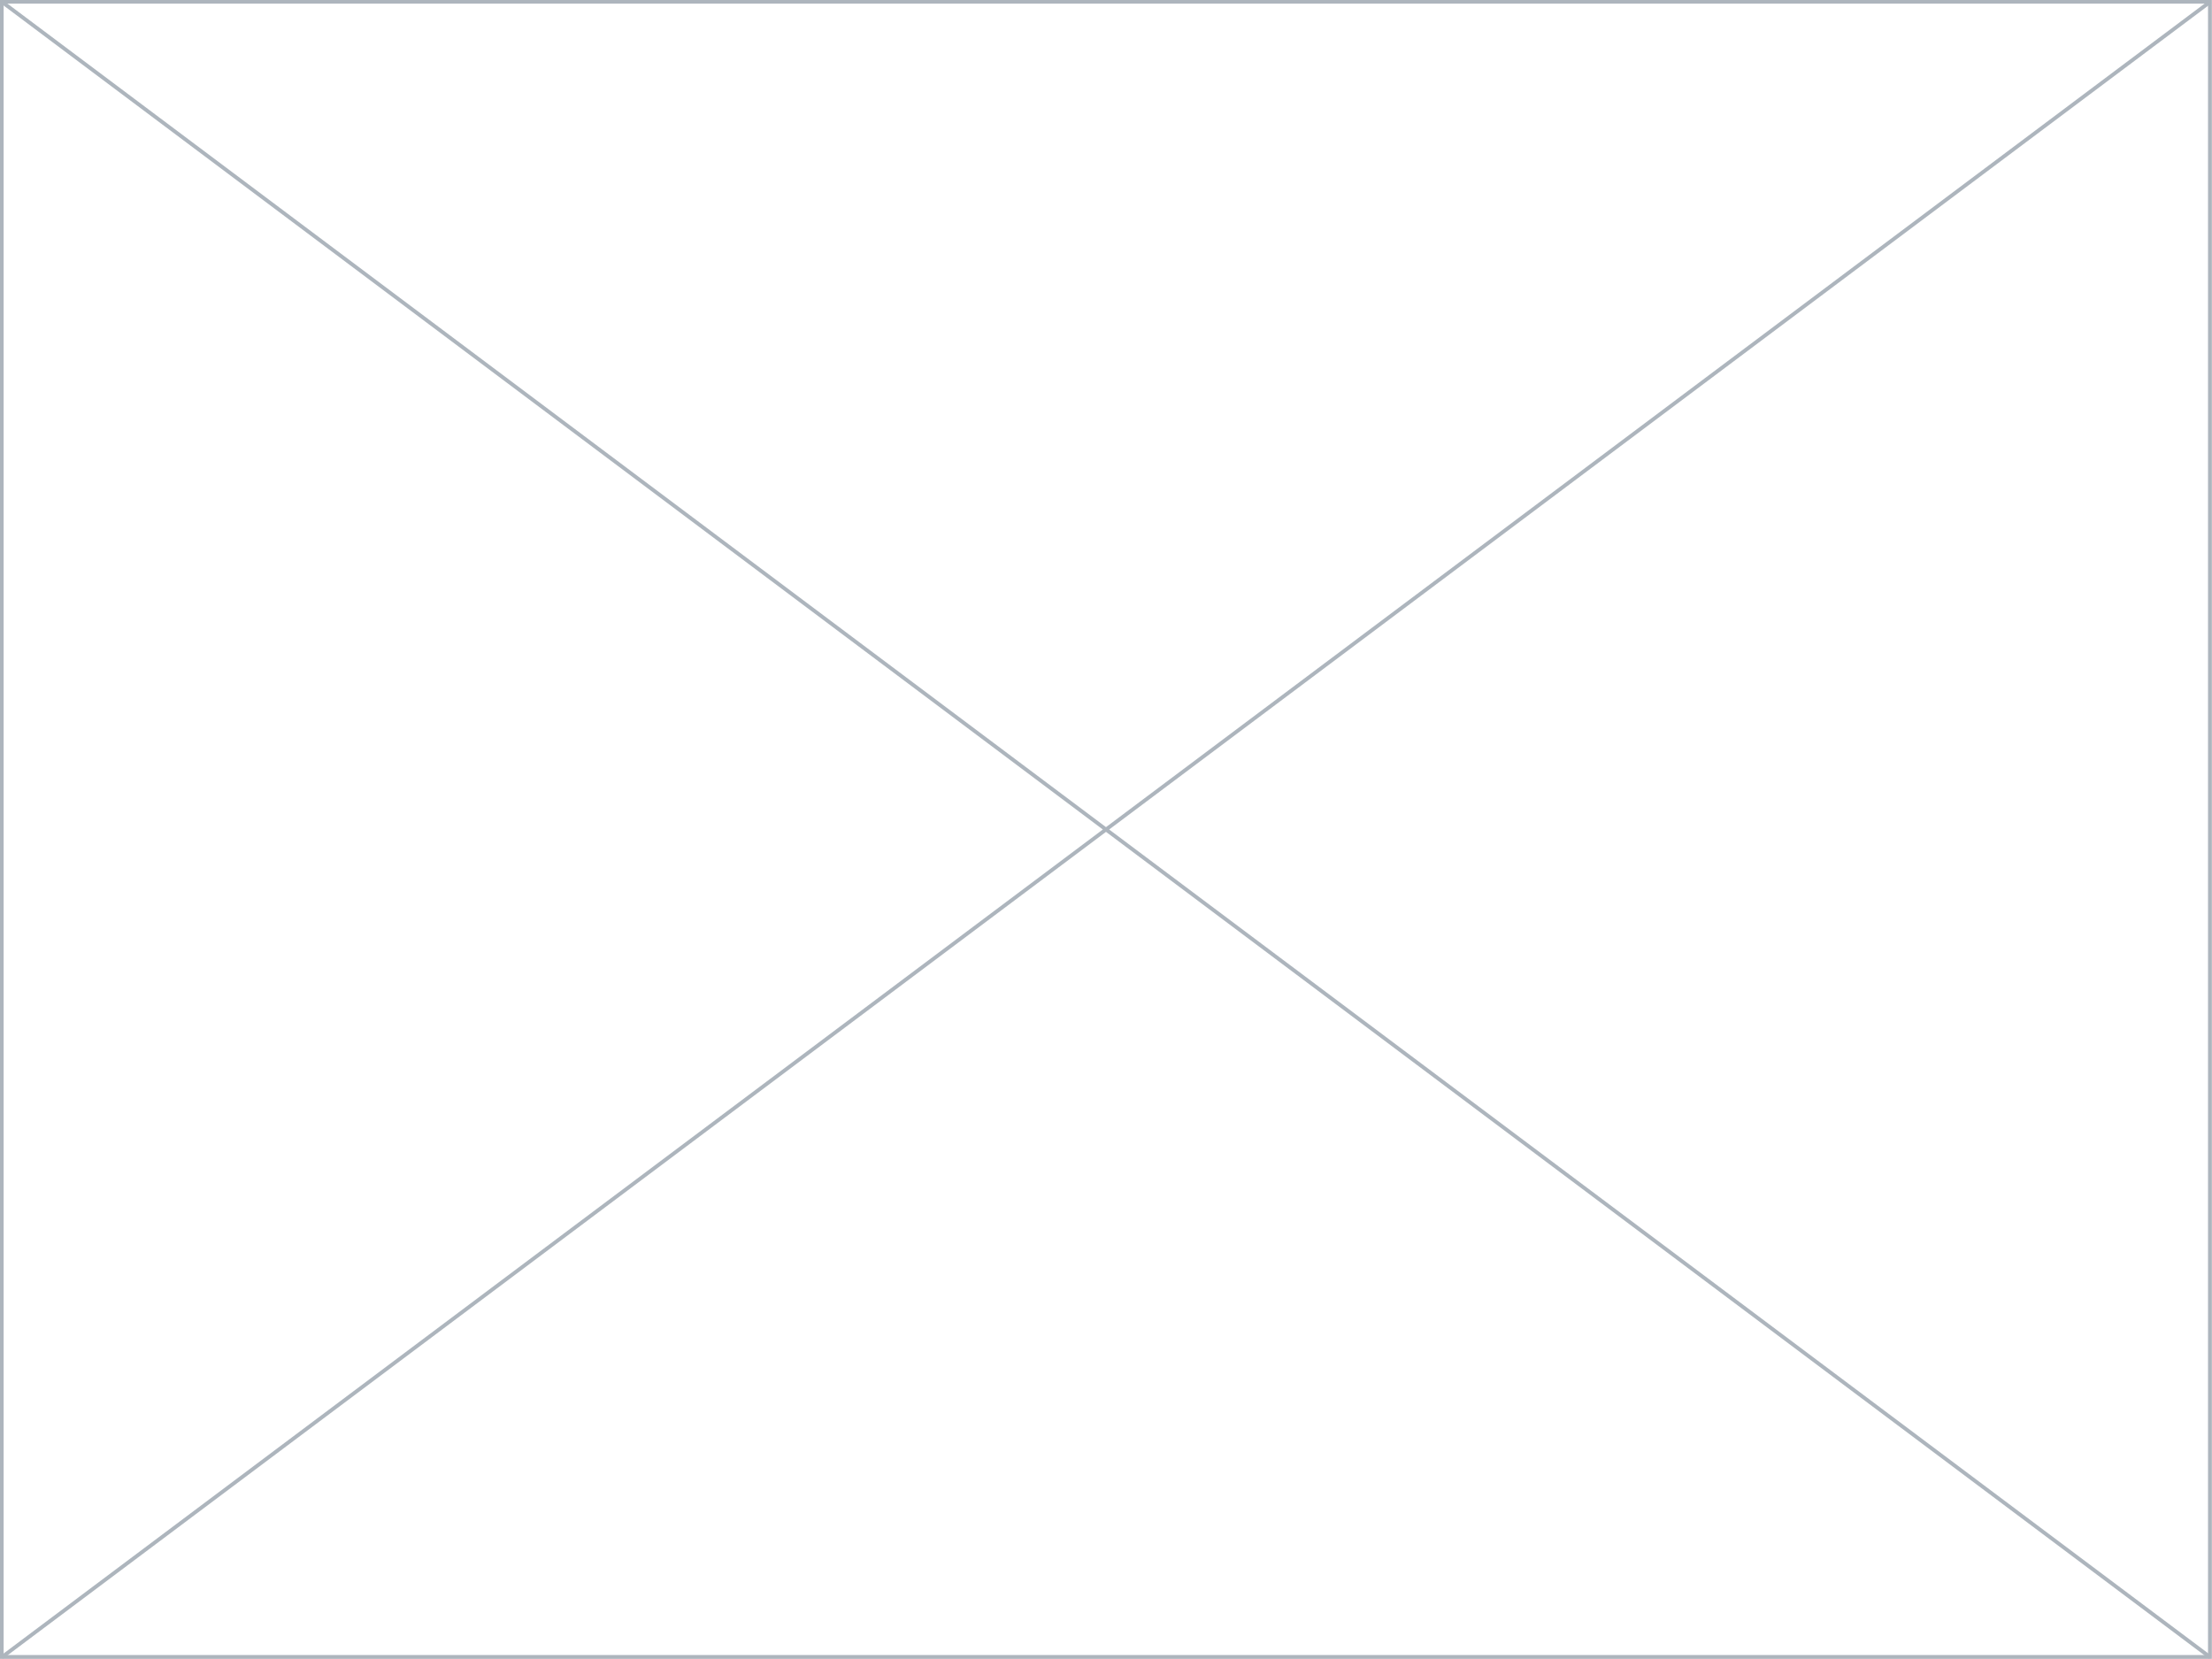
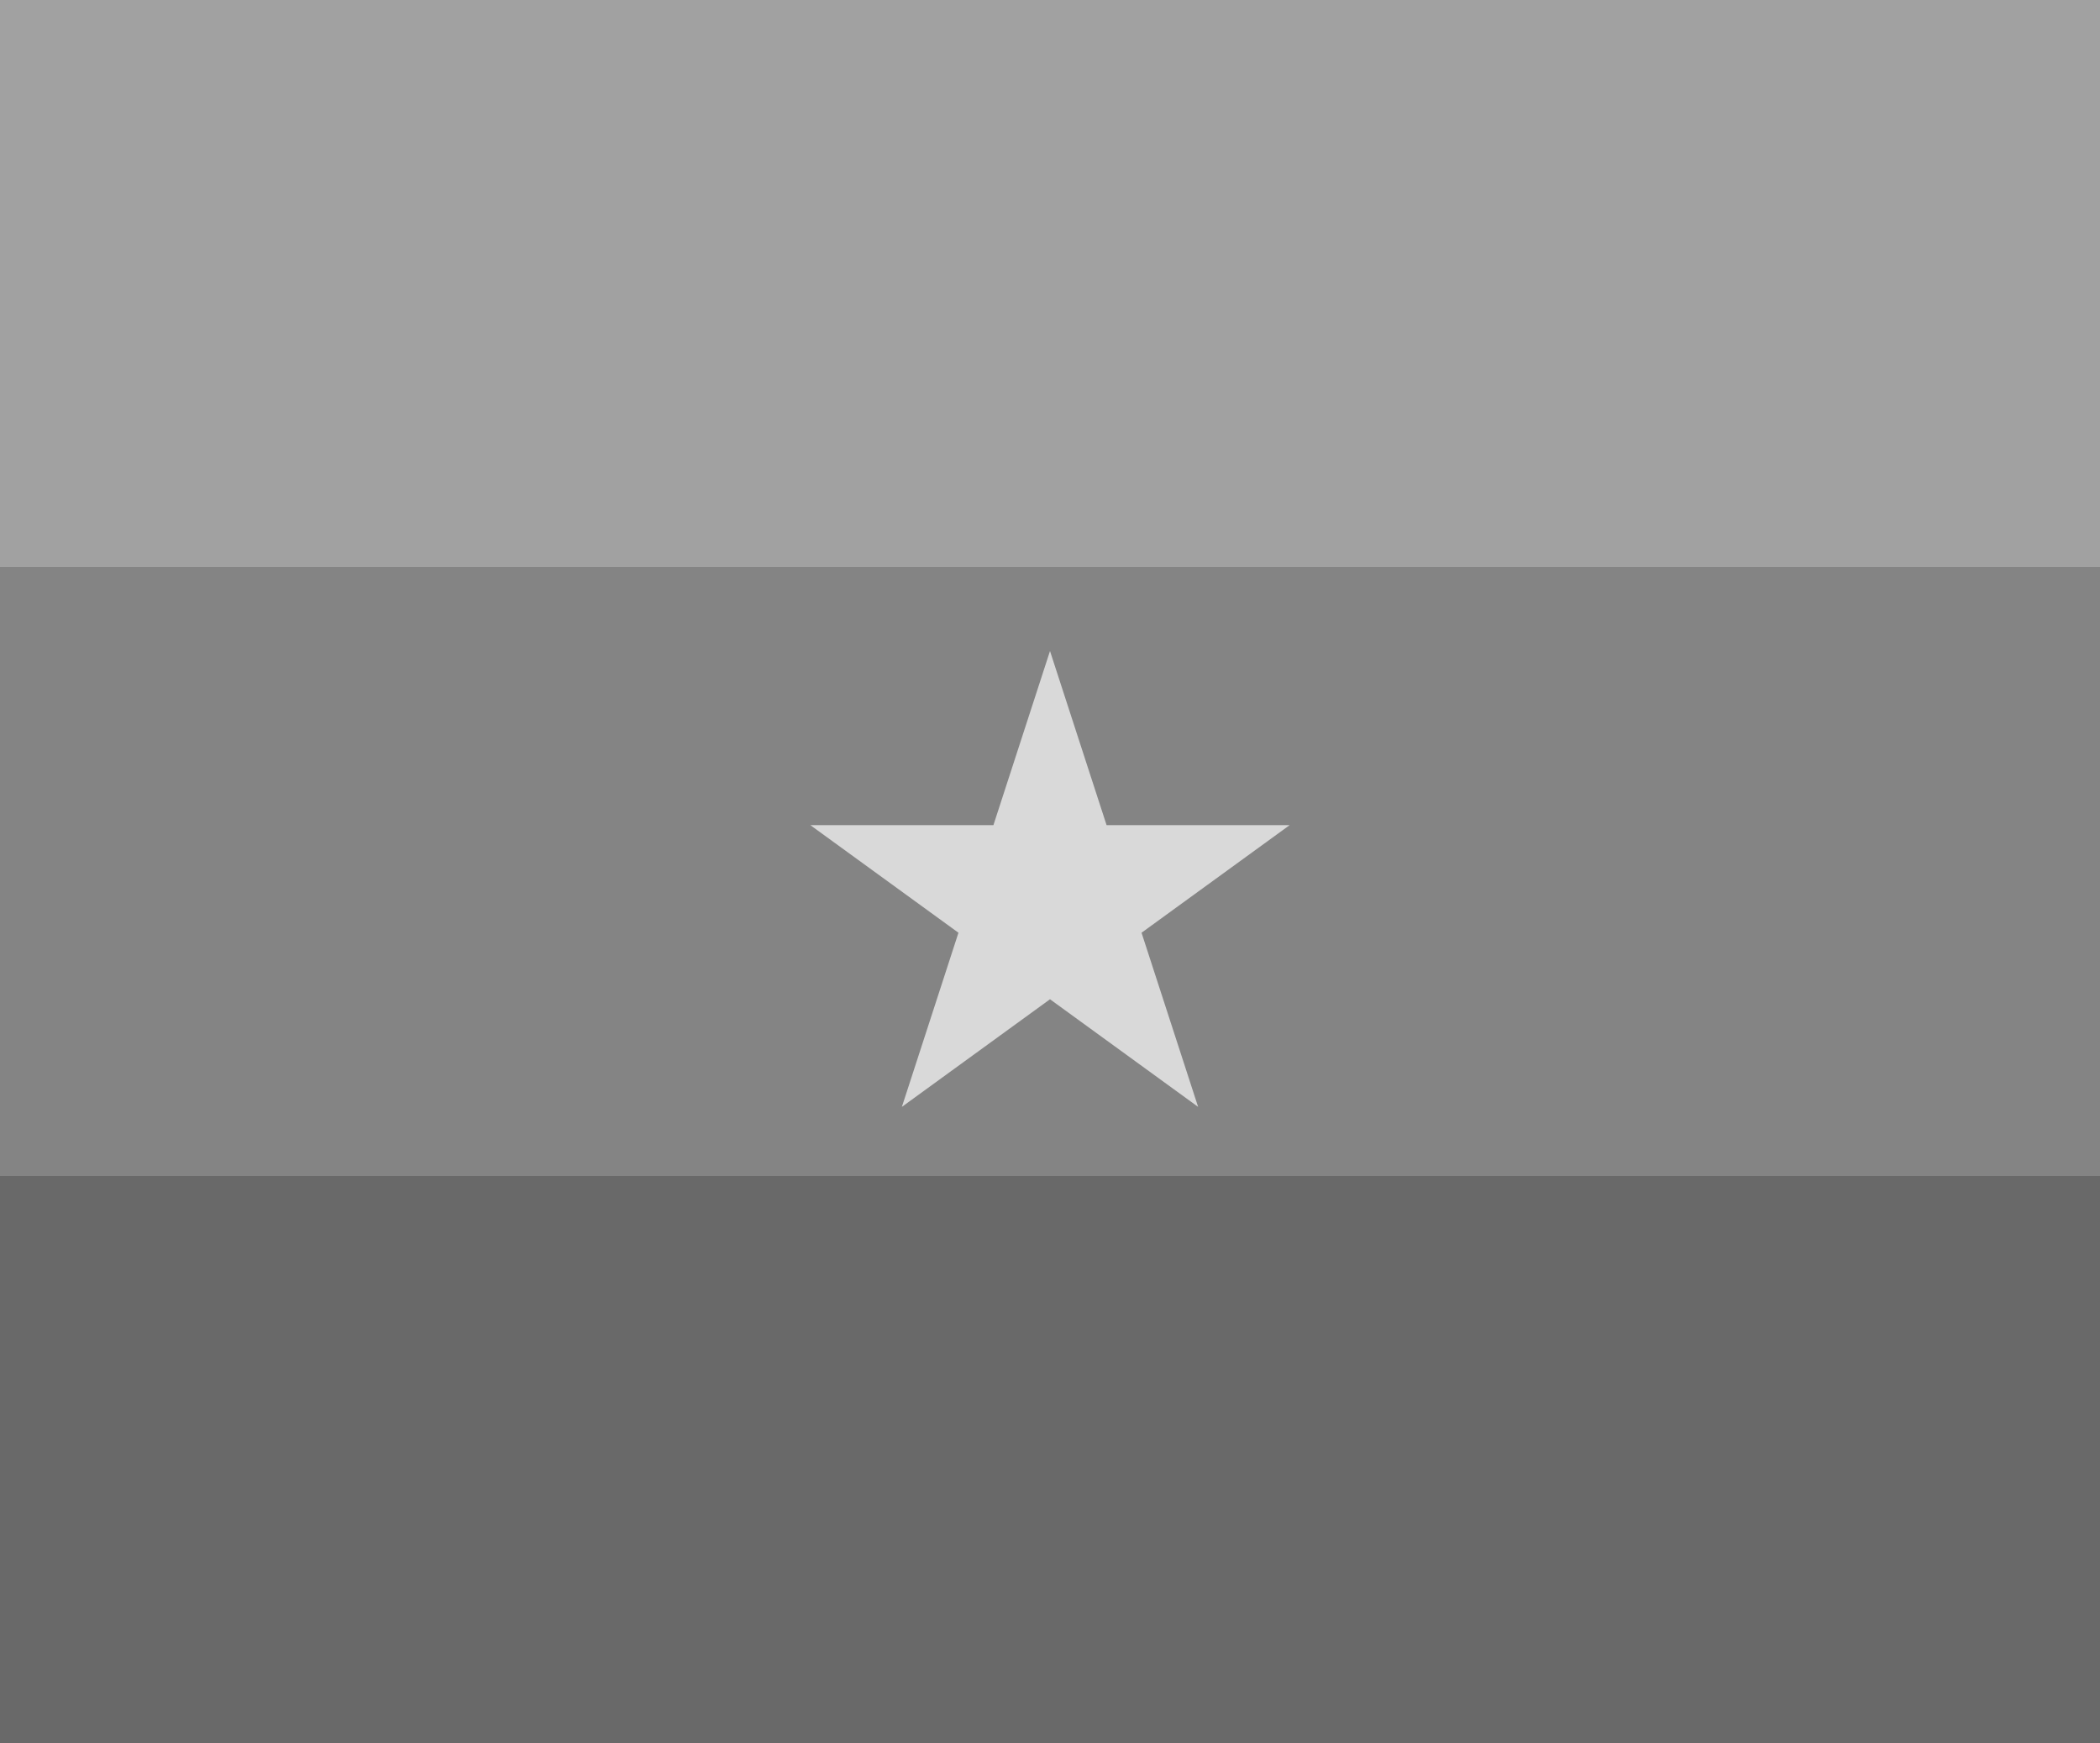
- <svg xmlns="http://www.w3.org/2000/svg" id="flag-icons-xx" viewBox="0 0 640 480">
-   <path fill="#fff" fill-rule="evenodd" stroke="#adb5bd" stroke-width="1.1" d="M.5.5h638.9v478.9H.5z" />
-   <path fill="none" stroke="#adb5bd" stroke-width="1.1" d="m.5.5 639 479m0-479-639 479" />
+ <svg xmlns="http://www.w3.org/2000/svg" width="100" height="83" viewBox="0 0 100 83" fill="none">
+   <g clip-path="url(#clip0_1510_948)">
+     <rect width="100" height="83" fill="#D9D9D9" />
+     <rect width="100" height="27" fill="#A1A1A1" />
+     <rect y="27" width="100" height="29" fill="#848484" />
+     <rect y="56" width="100" height="27" fill="#696969" />
+     <path d="M50 31L52.694 39.292H61.413L54.359 44.416L57.053 52.708L50 47.584L42.947 52.708L45.641 44.416L38.587 39.292H47.306L50 31Z" fill="#D9D9D9" />
+   </g>
+   <defs>
+     <clipPath id="clip0_1510_948">
+       <rect width="100" height="83" fill="white" />
+     </clipPath>
+   </defs>
</svg>
